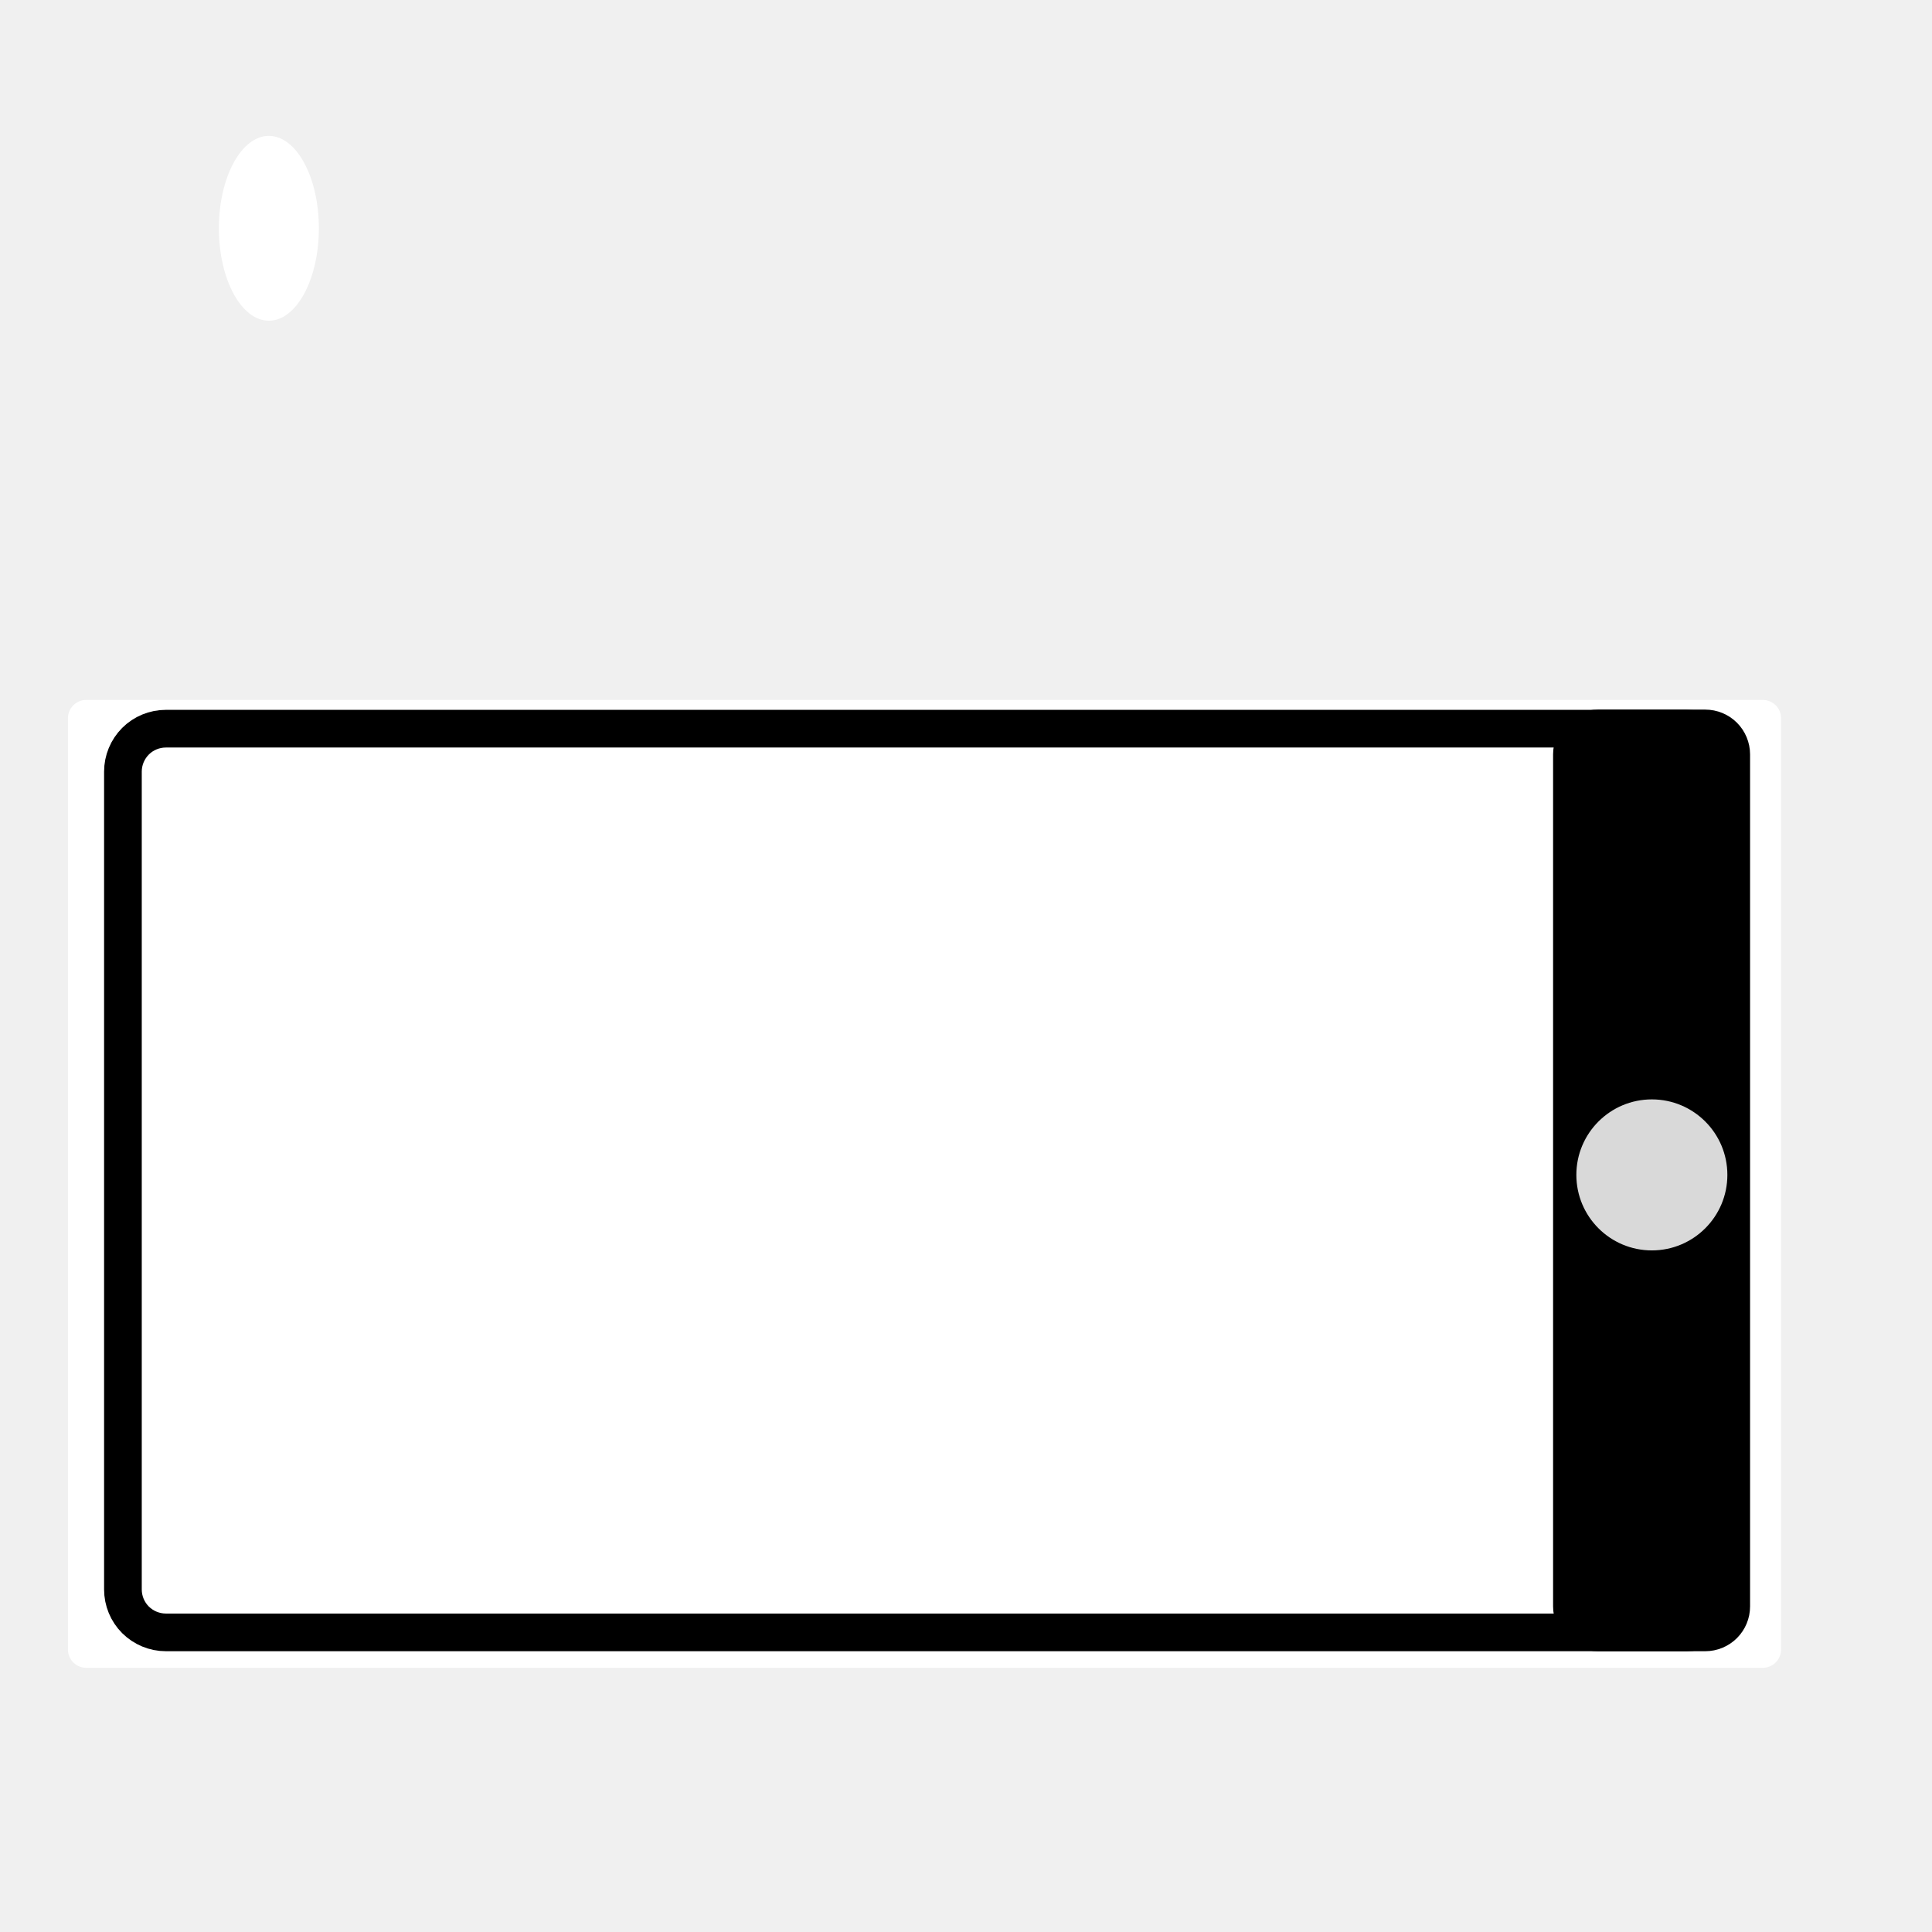
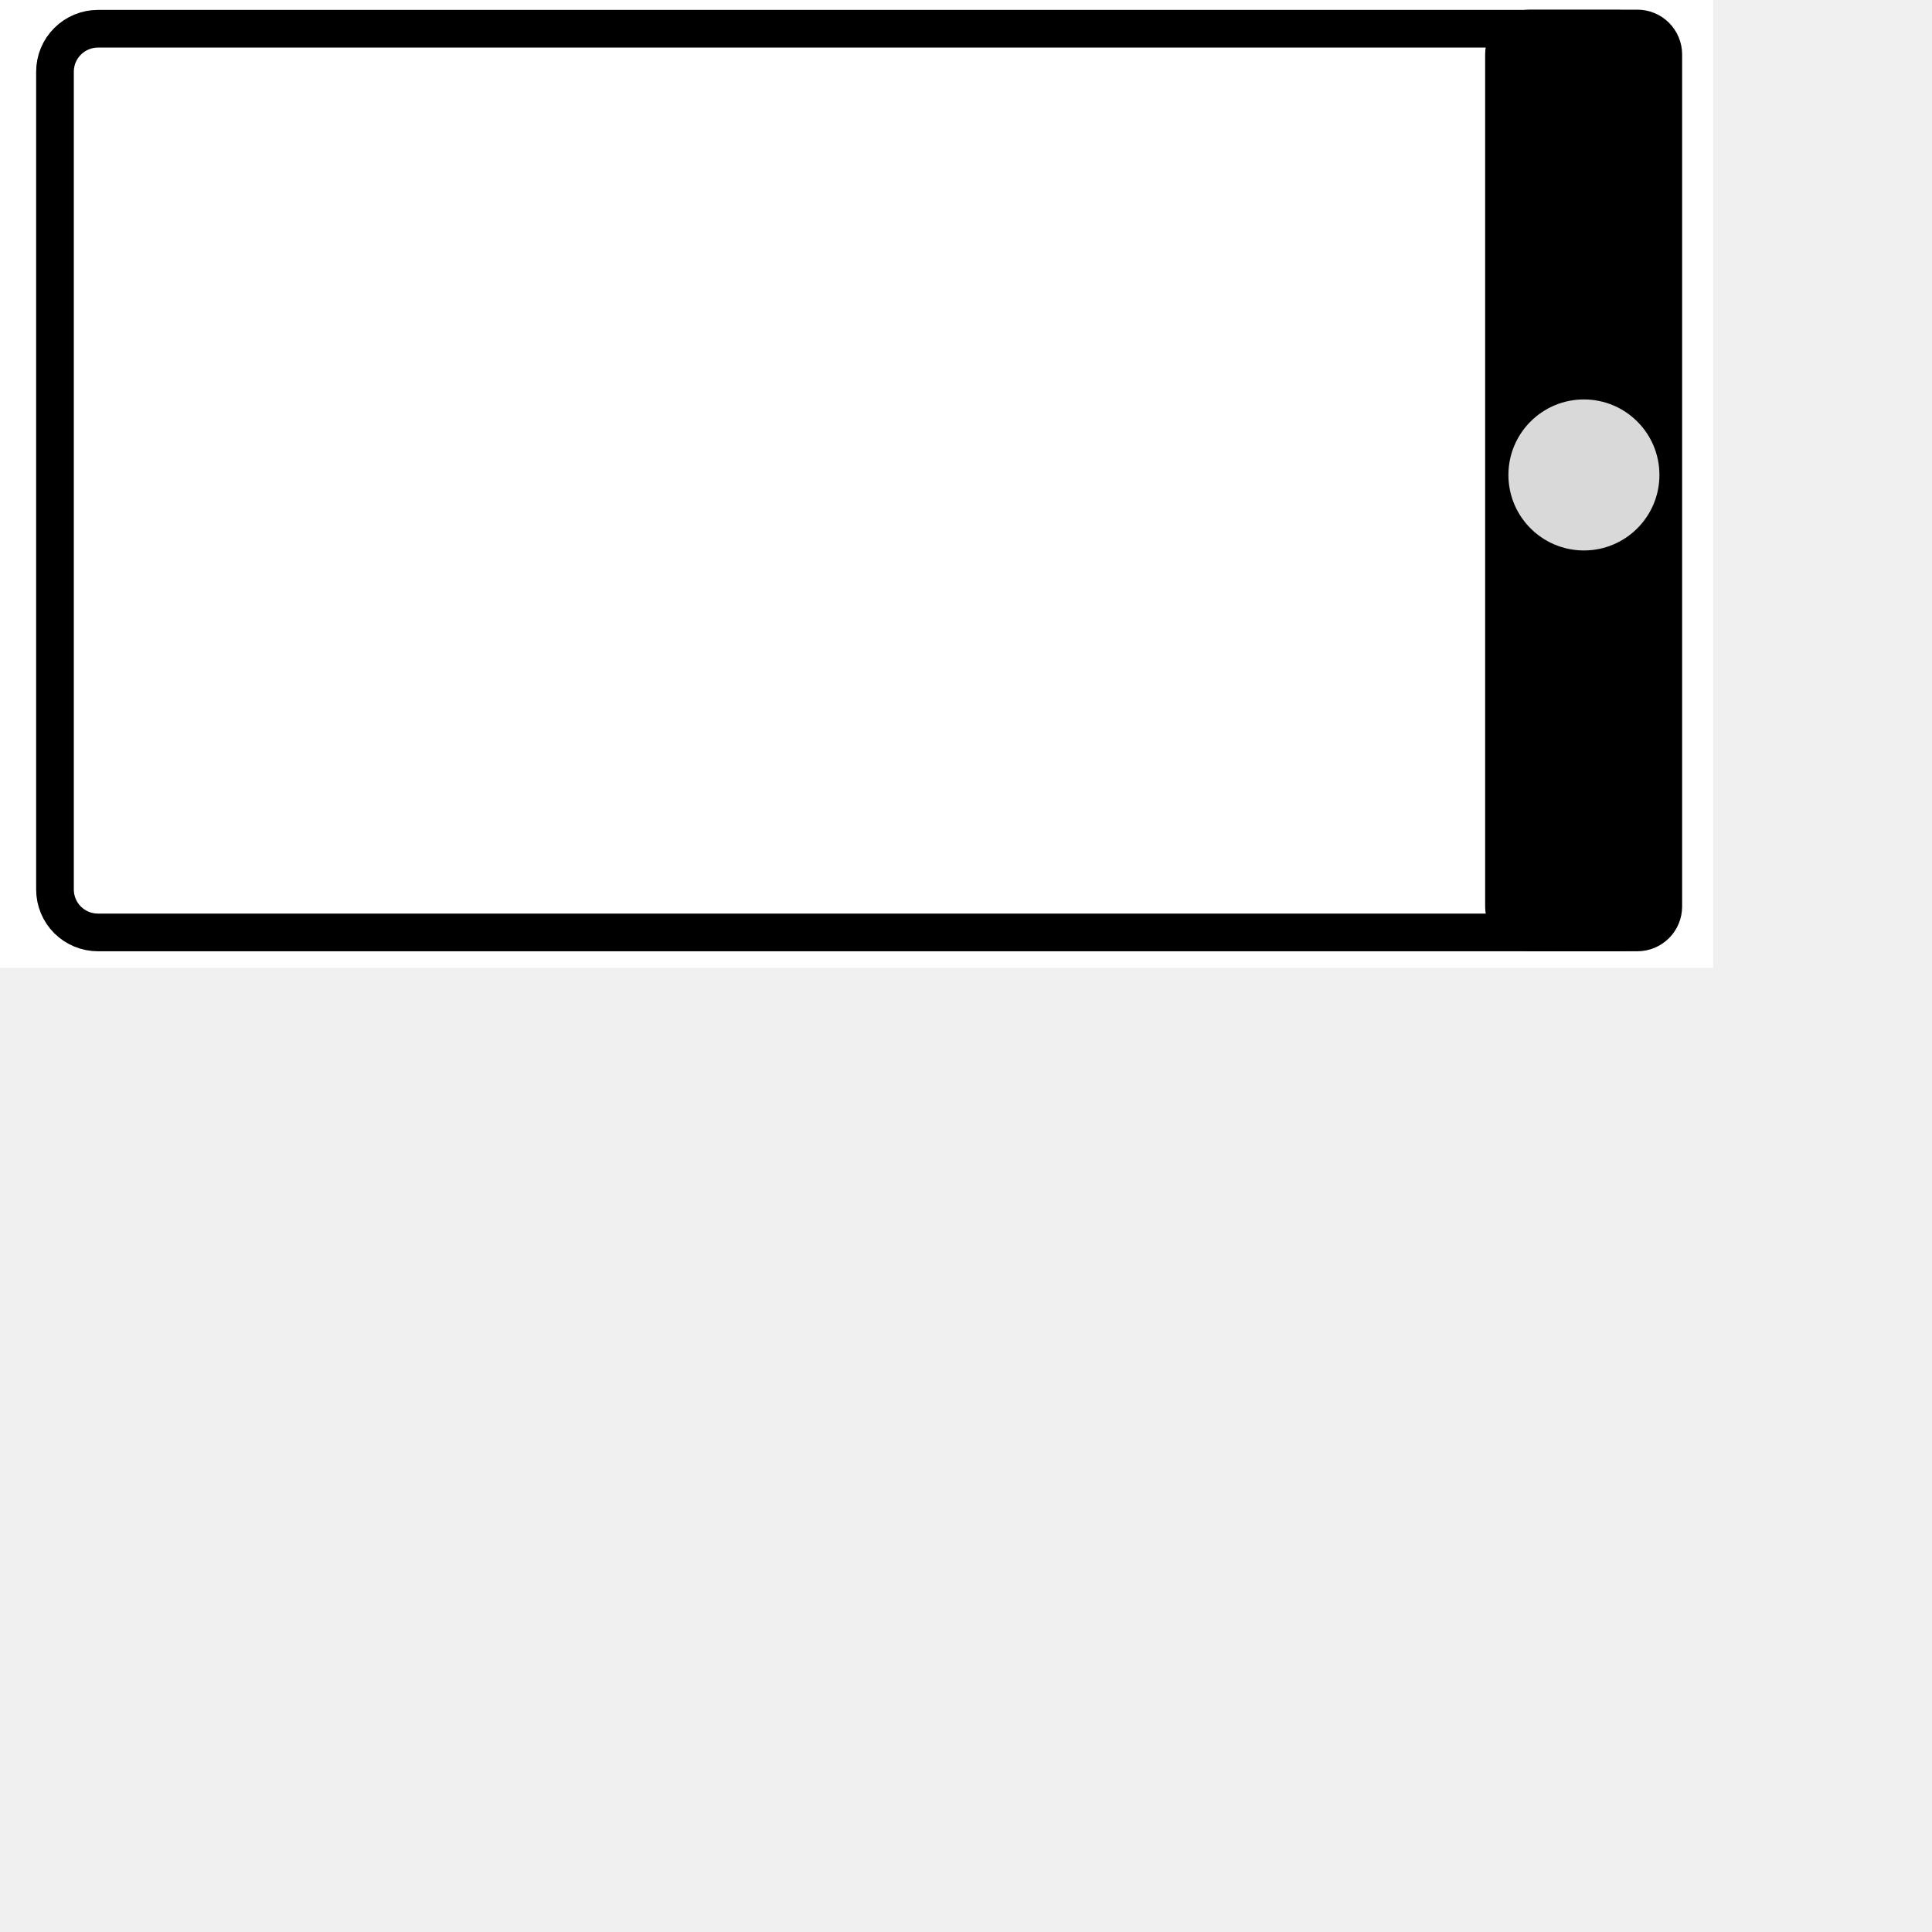
<svg xmlns="http://www.w3.org/2000/svg" width="800px" height="800px" viewBox="0 0 24 24" fill="none" version="1.1" id="svg8">
  <defs id="defs12" />
-   <rect style="fill:#ffffff;stroke:#ffffff;stroke-width:0" id="rect296" width="21.281" height="12.023" x="0.844" y="8.695" ry="0.227" />
-   <path d="M 2.061,9.052 H 20.951 c 0.142,0 0.277,0.056 0.378,0.156 0.1,0.1 0.156,0.236 0.156,0.378 V 19.744 c 0,0.142 -0.056,0.277 -0.156,0.378 -0.1,0.1 -0.236,0.156 -0.378,0.156 H 2.061 c -0.142,0 -0.277,-0.056 -0.378,-0.156 C 1.583,20.022 1.527,19.886 1.527,19.744 V 9.586 c 0,-0.142 0.056,-0.277 0.156,-0.378 C 1.783,9.108 1.919,9.052 2.061,9.052 Z" id="path2" style="fill:#ffffff;fill-opacity:1;stroke:#000000;stroke-width:0.468;stroke-dasharray:none;stroke-opacity:1" />
-   <path d="m 19.849,8.815 h 1.335 c 0.147,0 0.289,0.059 0.393,0.163 0.104,0.104 0.163,0.246 0.163,0.393 v 10.585 c 0,0.148 -0.059,0.289 -0.163,0.393 -0.104,0.104 -0.246,0.163 -0.393,0.163 h -1.335 c -0.147,0 -0.289,-0.059 -0.393,-0.163 -0.104,-0.104 -0.163,-0.246 -0.163,-0.393 V 9.371 c 0,-0.148 0.059,-0.289 0.163,-0.393 0.104,-0.104 0.246,-0.163 0.393,-0.163 z" id="path6" style="fill:#000000;fill-opacity:1;stroke-width:0.008" />
-   <path d="m 20.52,13.657 c -0.518,0 -0.938,0.42 -0.938,0.938 0,0.518 0.42,0.938 0.938,0.938 0.518,0 0.938,-0.42 0.938,-0.938 0,-0.518 -0.42,-0.938 -0.938,-0.938 z" id="path4" style="fill:#d9d9d9;fill-opacity:1;stroke-width:0.006" />
-   <ellipse style="fill:#ffffff;stroke:#ffffff;stroke-width:0" id="path1010" cx="3.34" cy="2.836" rx="0.621" ry="1.148" />
+   <rect style="fill:#ffffff;fill-opacity:1;stroke:#000000;stroke-width:0" id="rect966" width="21.281" height="12.023" x="5.3517294e-07" y="1.3481897e-06" rx="0.002" ry="0.002" />
+   <path d="M 1.217,0.357 H 20.108 c 0.142,0 0.277,0.056 0.378,0.156 0.1,0.1 0.156,0.236 0.156,0.378 V 11.049 c 0,0.142 -0.056,0.277 -0.156,0.378 -0.1,0.1 -0.236,0.156 -0.378,0.156 H 1.217 c -0.142,0 -0.277,-0.056 -0.378,-0.156 C 0.739,11.327 0.683,11.191 0.683,11.049 V 0.891 C 0.683,0.749 0.739,0.613 0.84,0.513 0.94,0.413 1.076,0.357 1.217,0.357 Z" id="path2" style="fill:#ffffff;fill-opacity:1;stroke:#000000;stroke-width:0.468;stroke-dasharray:none;stroke-opacity:1" />
+   <path d="m 19.005,0.12 h 1.335 c 0.147,0 0.289,0.059 0.393,0.163 0.104,0.104 0.163,0.246 0.163,0.393 v 10.585 c 0,0.148 -0.059,0.289 -0.163,0.393 -0.104,0.104 -0.246,0.163 -0.393,0.163 h -1.335 c -0.147,0 -0.289,-0.059 -0.393,-0.163 -0.104,-0.104 -0.163,-0.246 -0.163,-0.393 V 0.676 c 0,-0.148 0.059,-0.289 0.163,-0.393 0.104,-0.104 0.246,-0.163 0.393,-0.163 z" id="path6" style="fill:#000000;fill-opacity:1;stroke-width:0.008" />
+   <path d="m 19.676,4.962 c -0.518,0 -0.938,0.42 -0.938,0.938 0,0.518 0.42,0.938 0.938,0.938 0.518,0 0.938,-0.42 0.938,-0.938 0,-0.518 -0.42,-0.938 -0.938,-0.938 z" id="path4" style="fill:#d9d9d9;fill-opacity:1;stroke-width:0.006" />
</svg>
